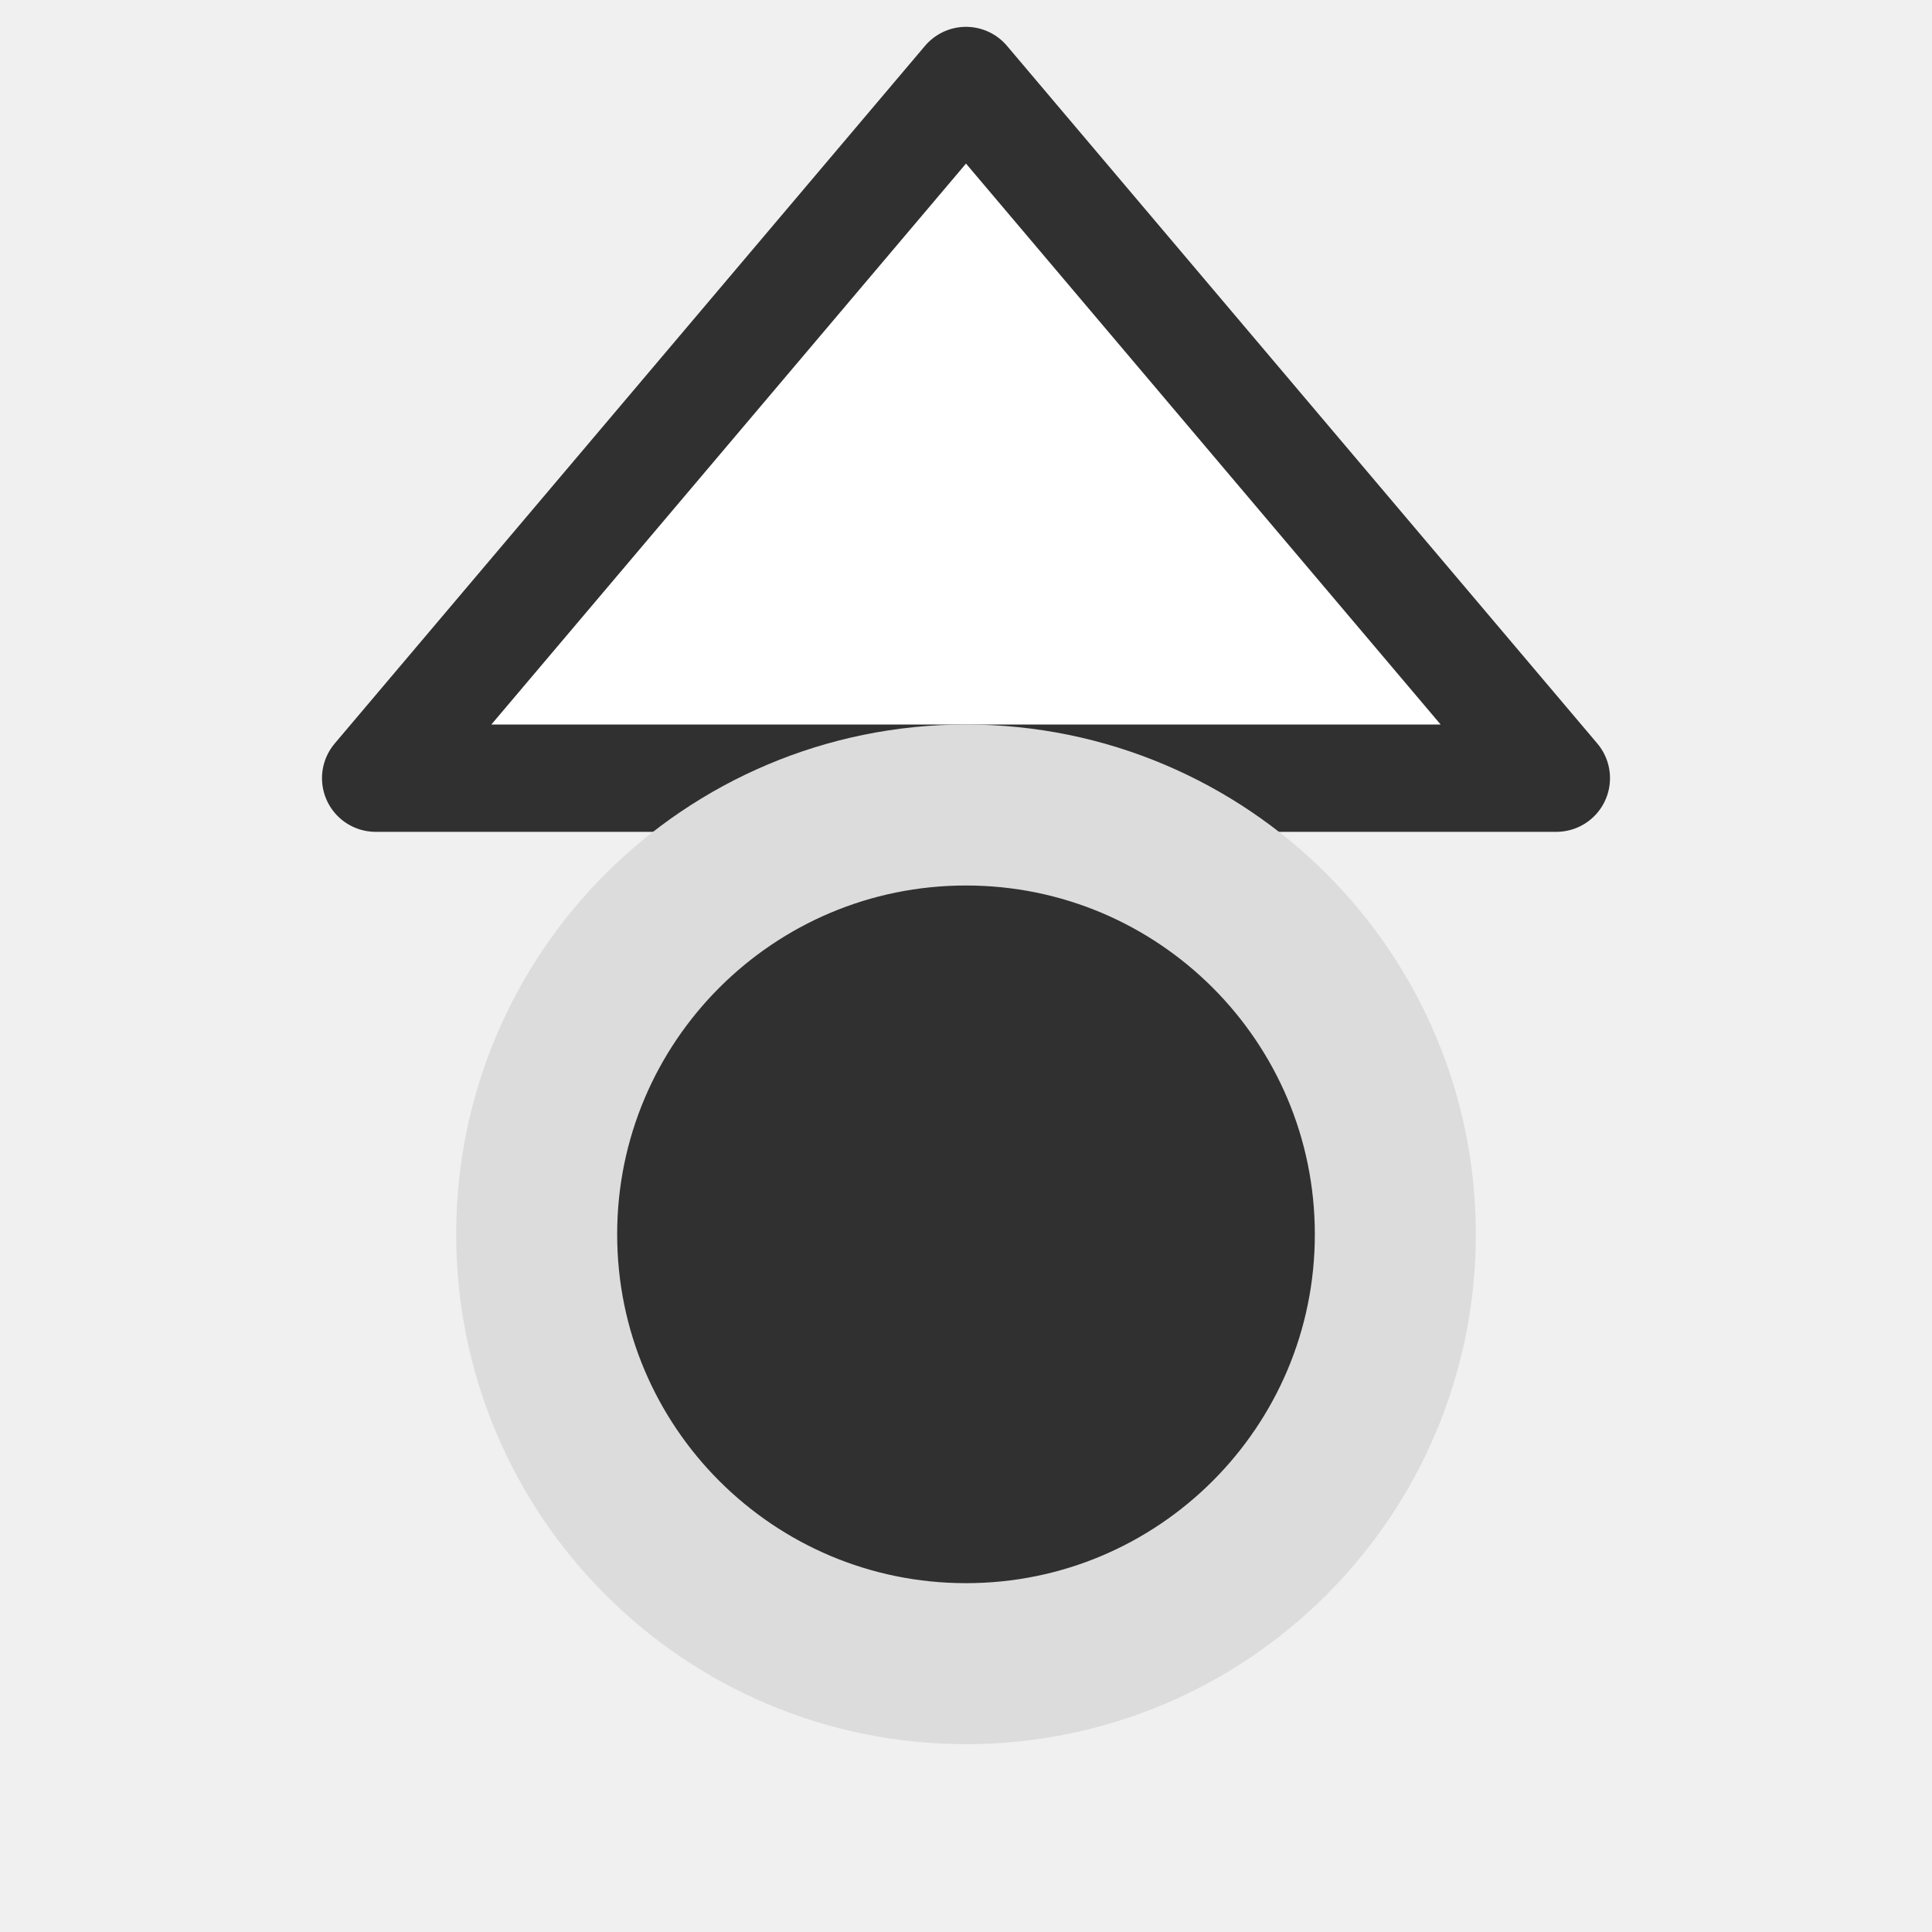
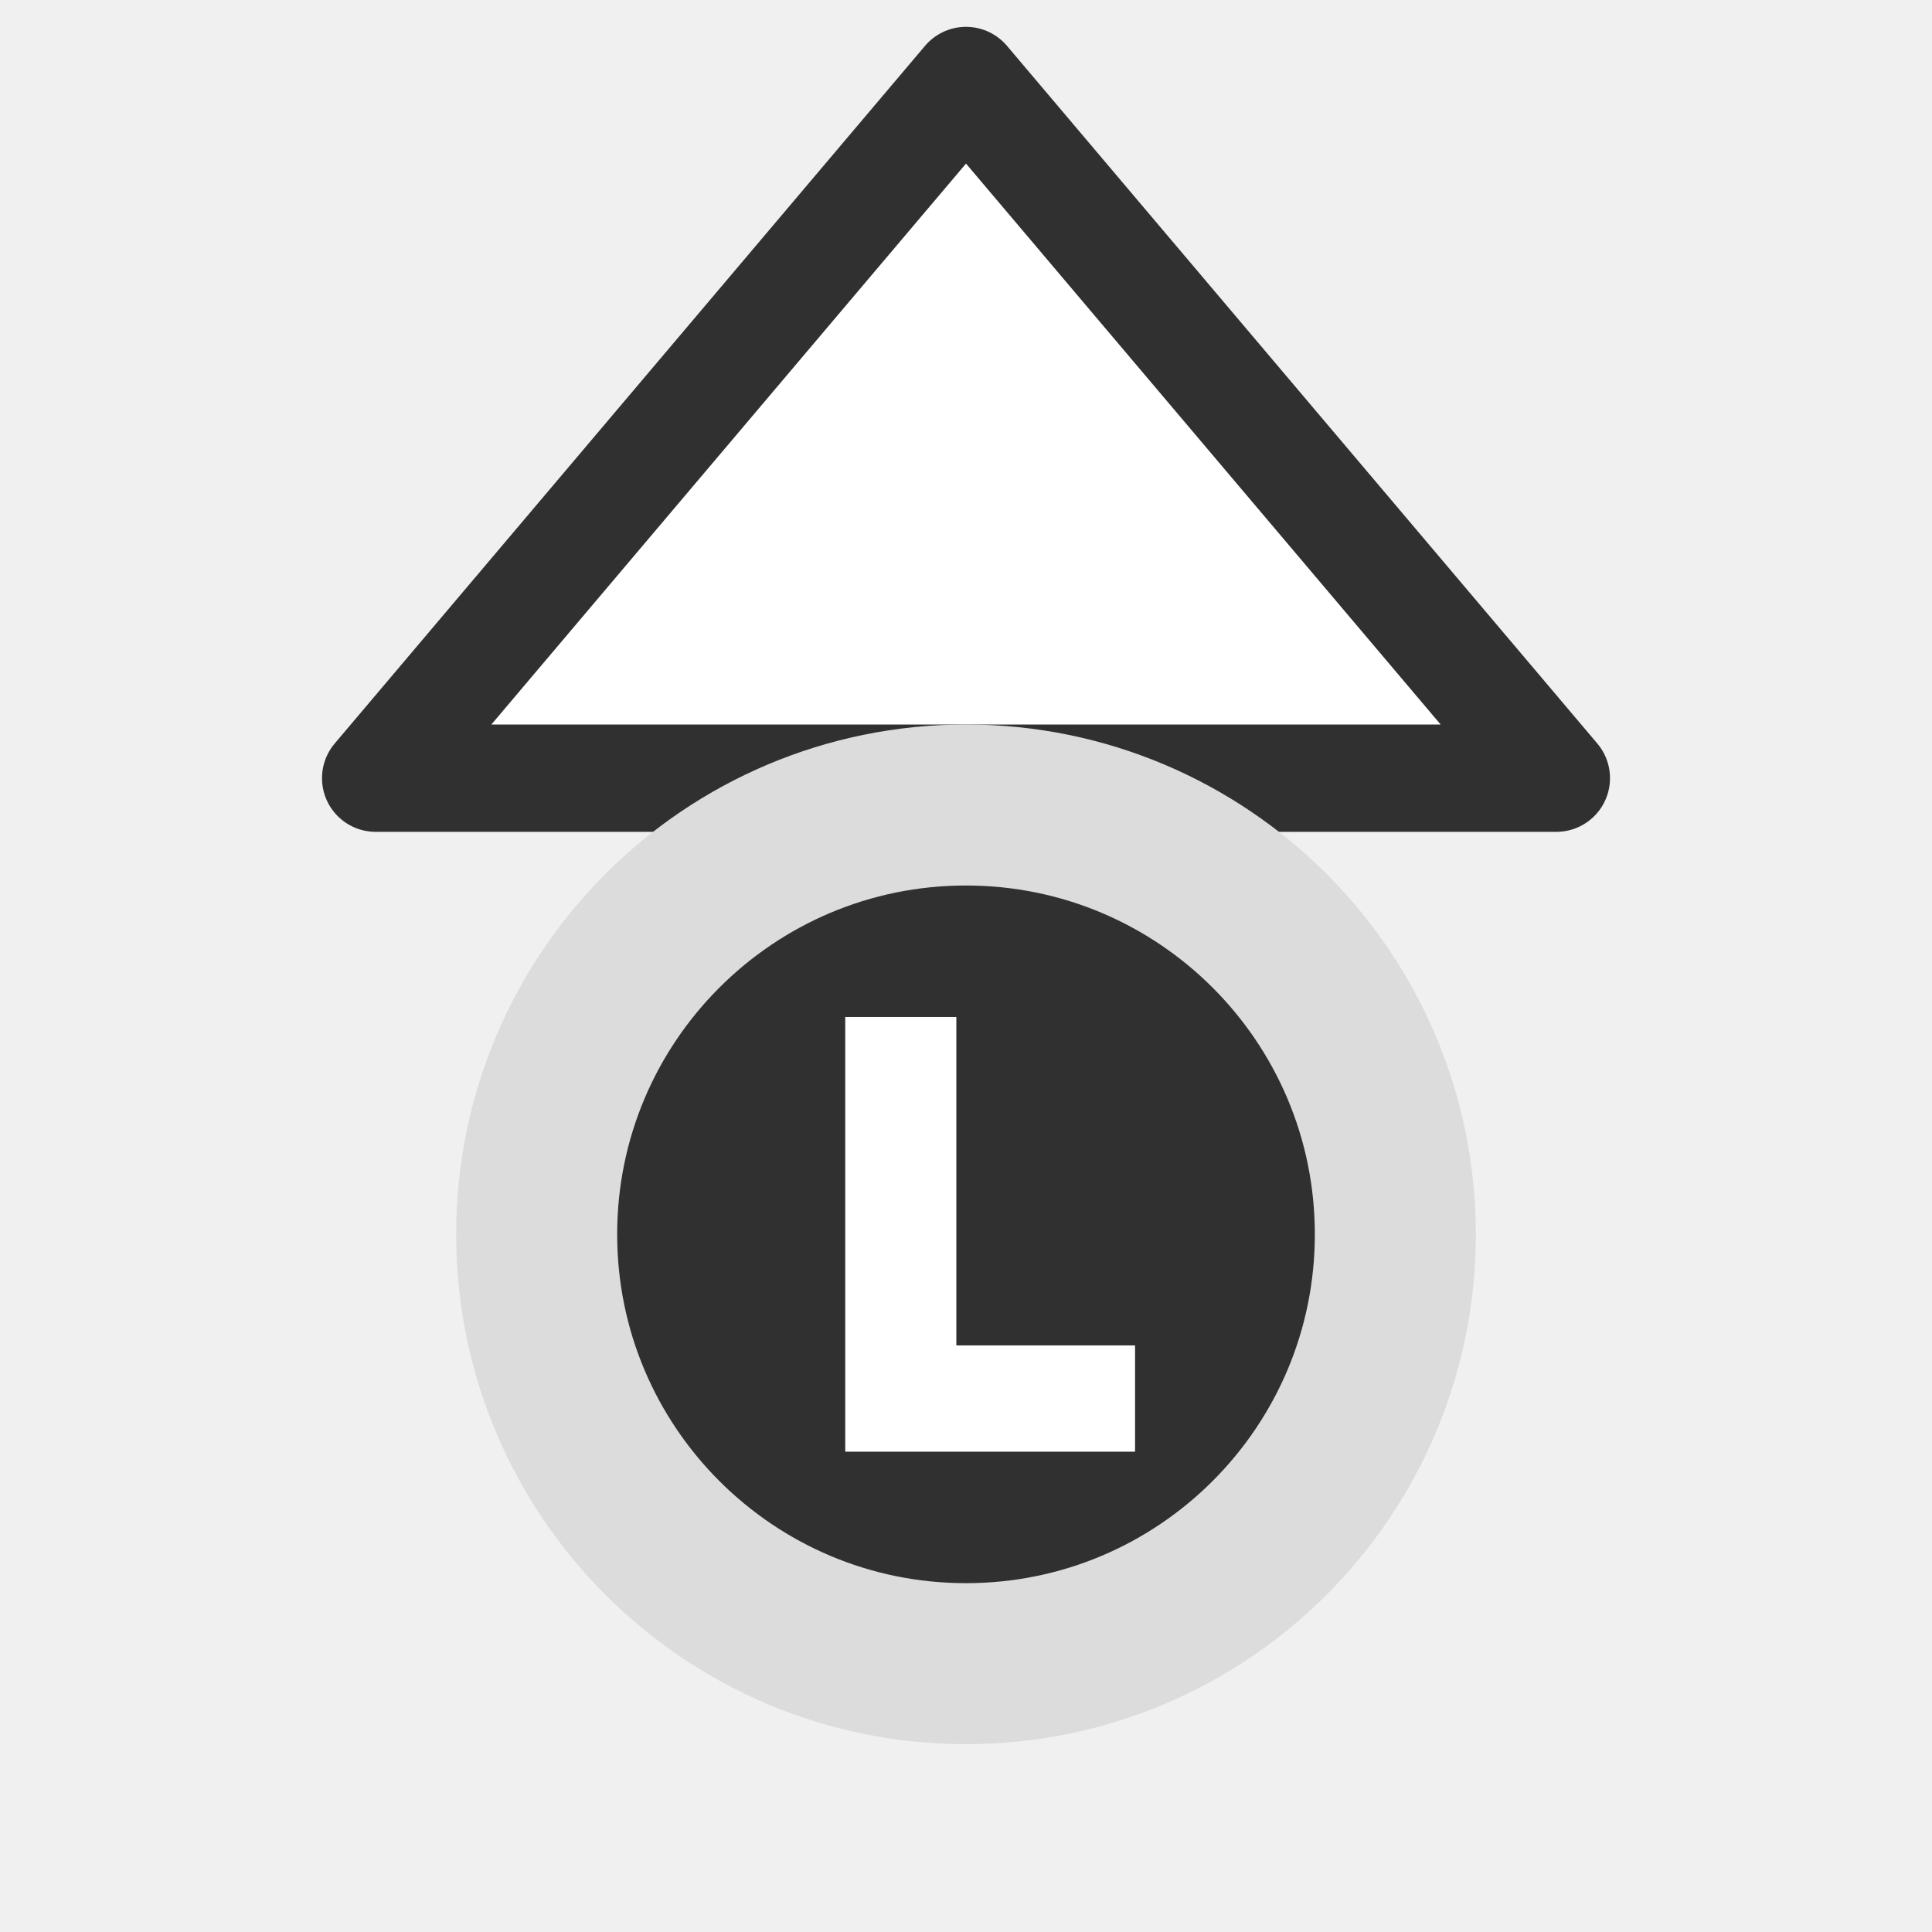
<svg xmlns="http://www.w3.org/2000/svg" viewBox="0 0 72 72" width="72" height="72">
  <path d="M36 3 l22 26 h-44 z" fill="#FFFFFF" stroke="#303030" stroke-width="4" stroke-linejoin="round" />
  <circle cx="36" cy="46" r="16" fill="#303030" stroke="#DCDCDC" stroke-width="6" />
+   <path transform="translate(36 46) scale(0.9)" fill="#FFFFFF" fill-rule="evenodd" d="M-5-9h4.6v13.6H7V9H-5Z" />
</svg>
